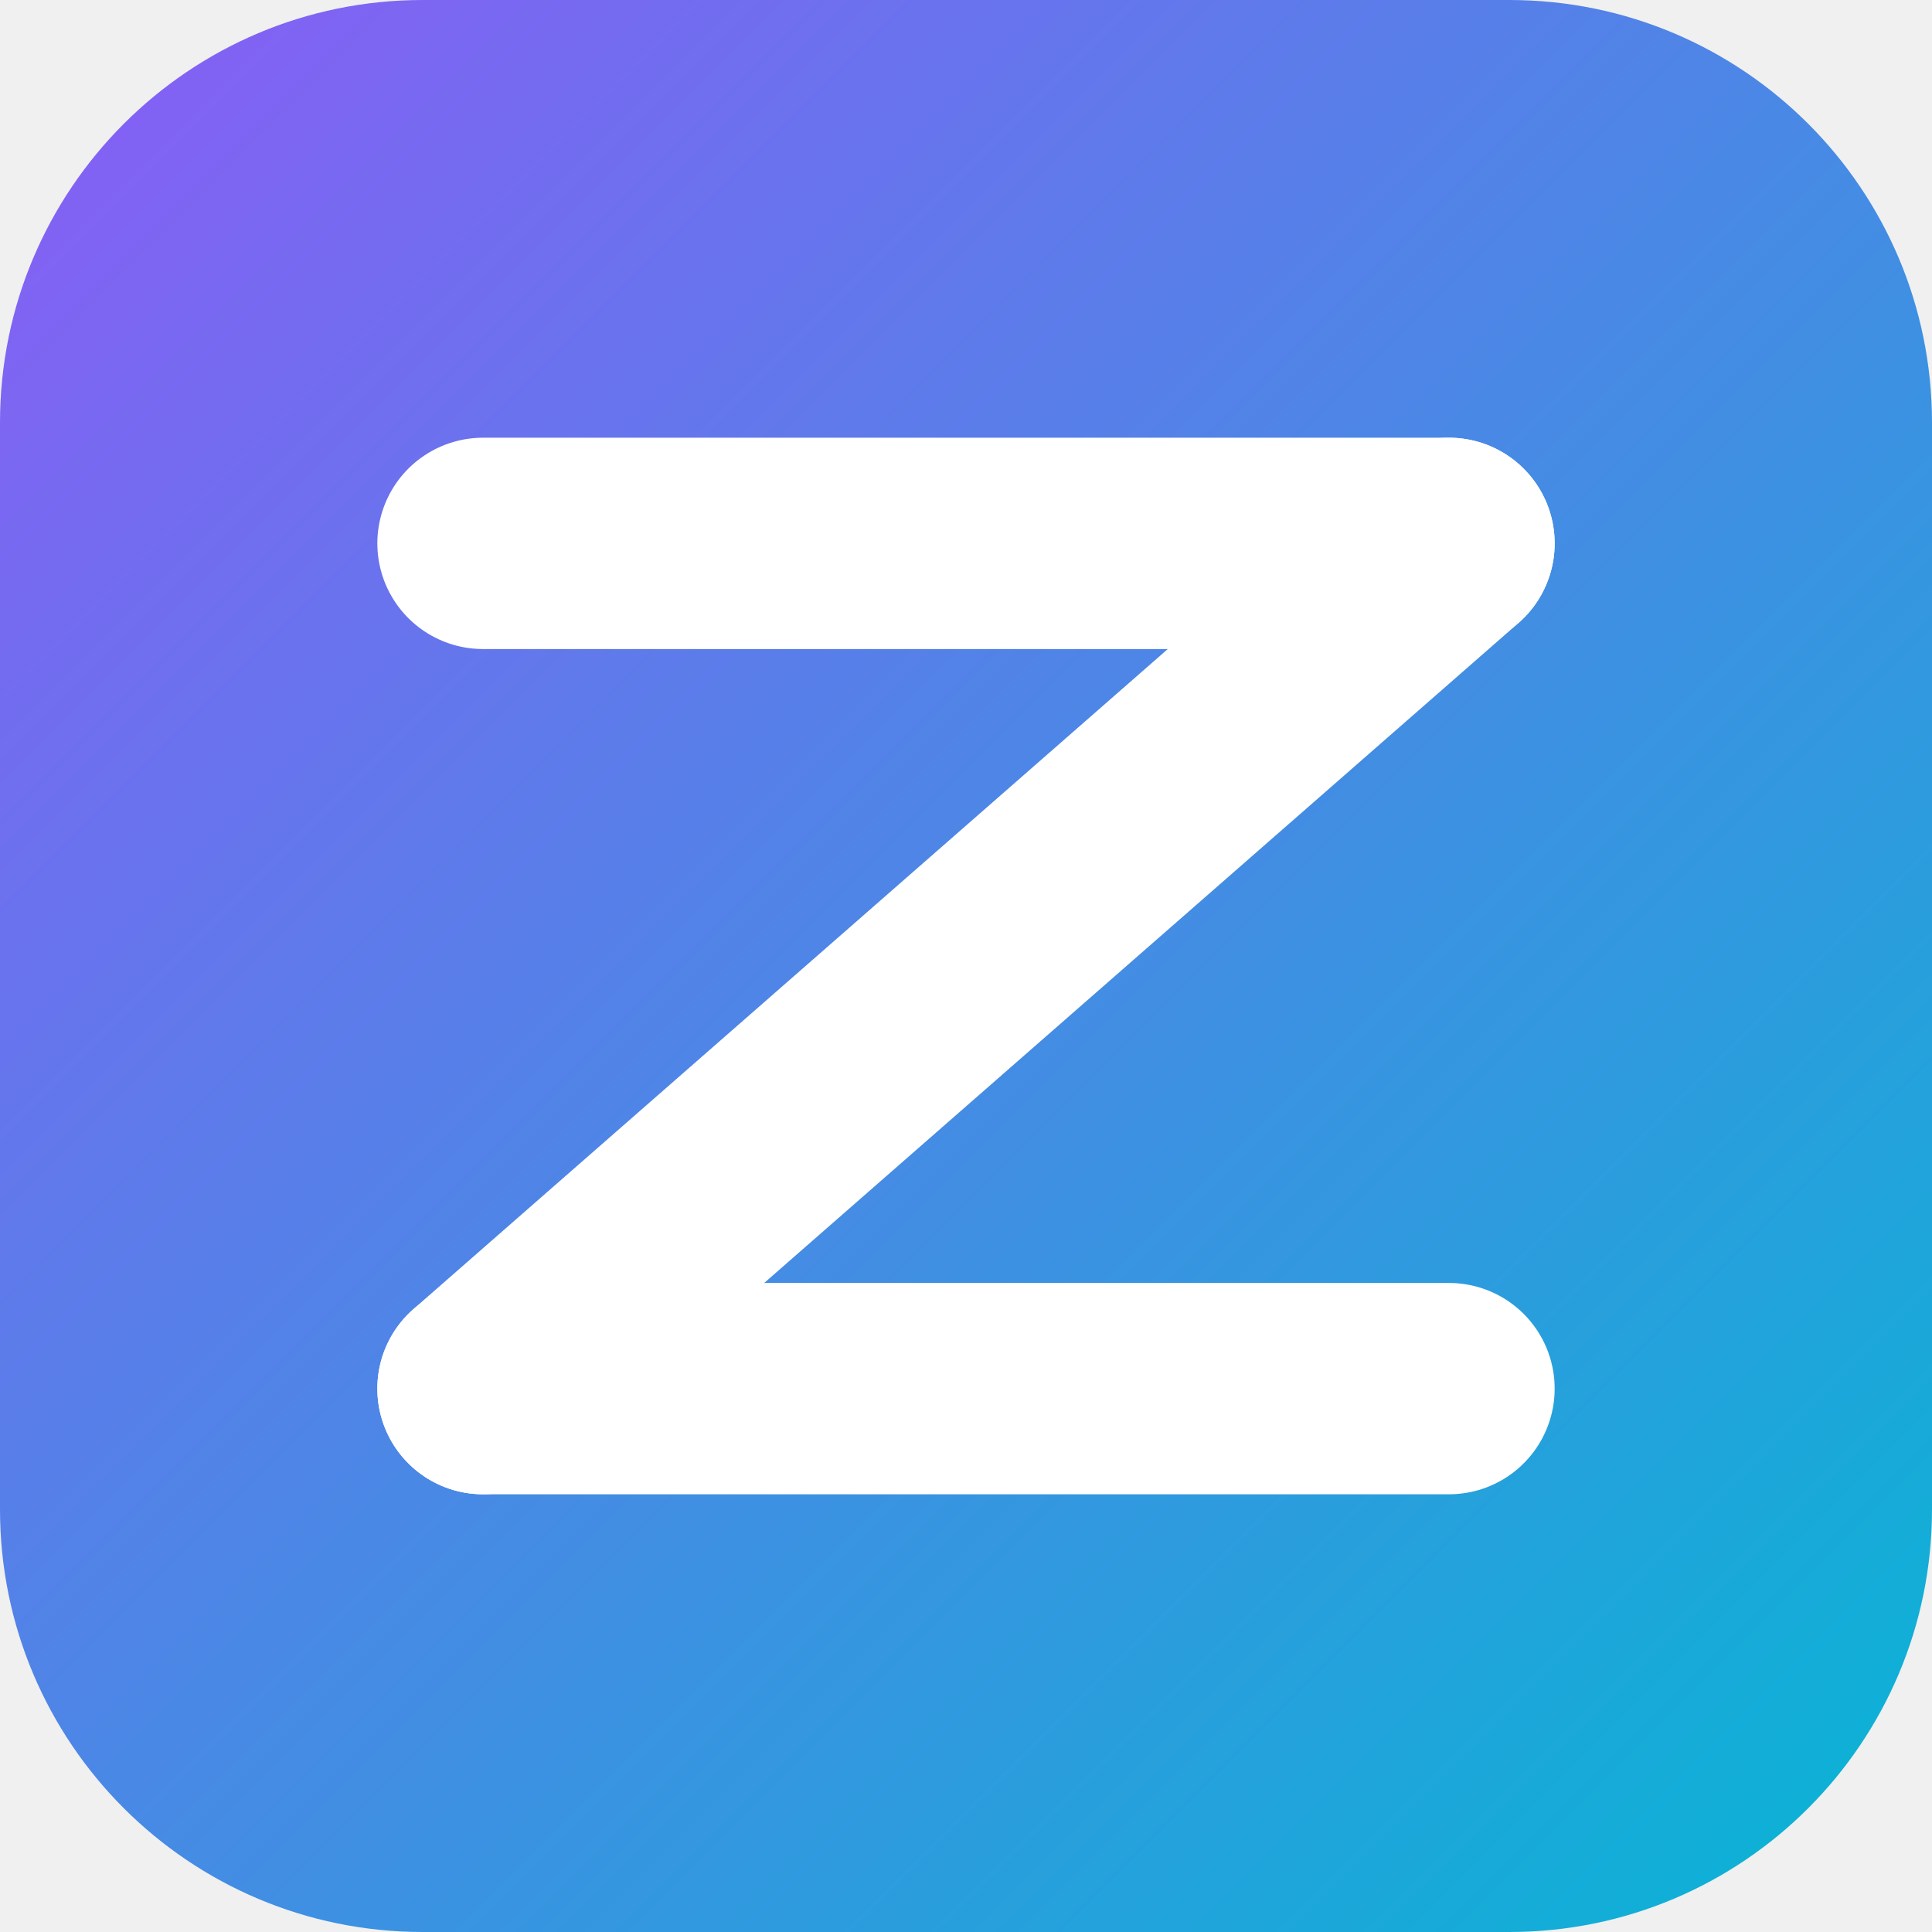
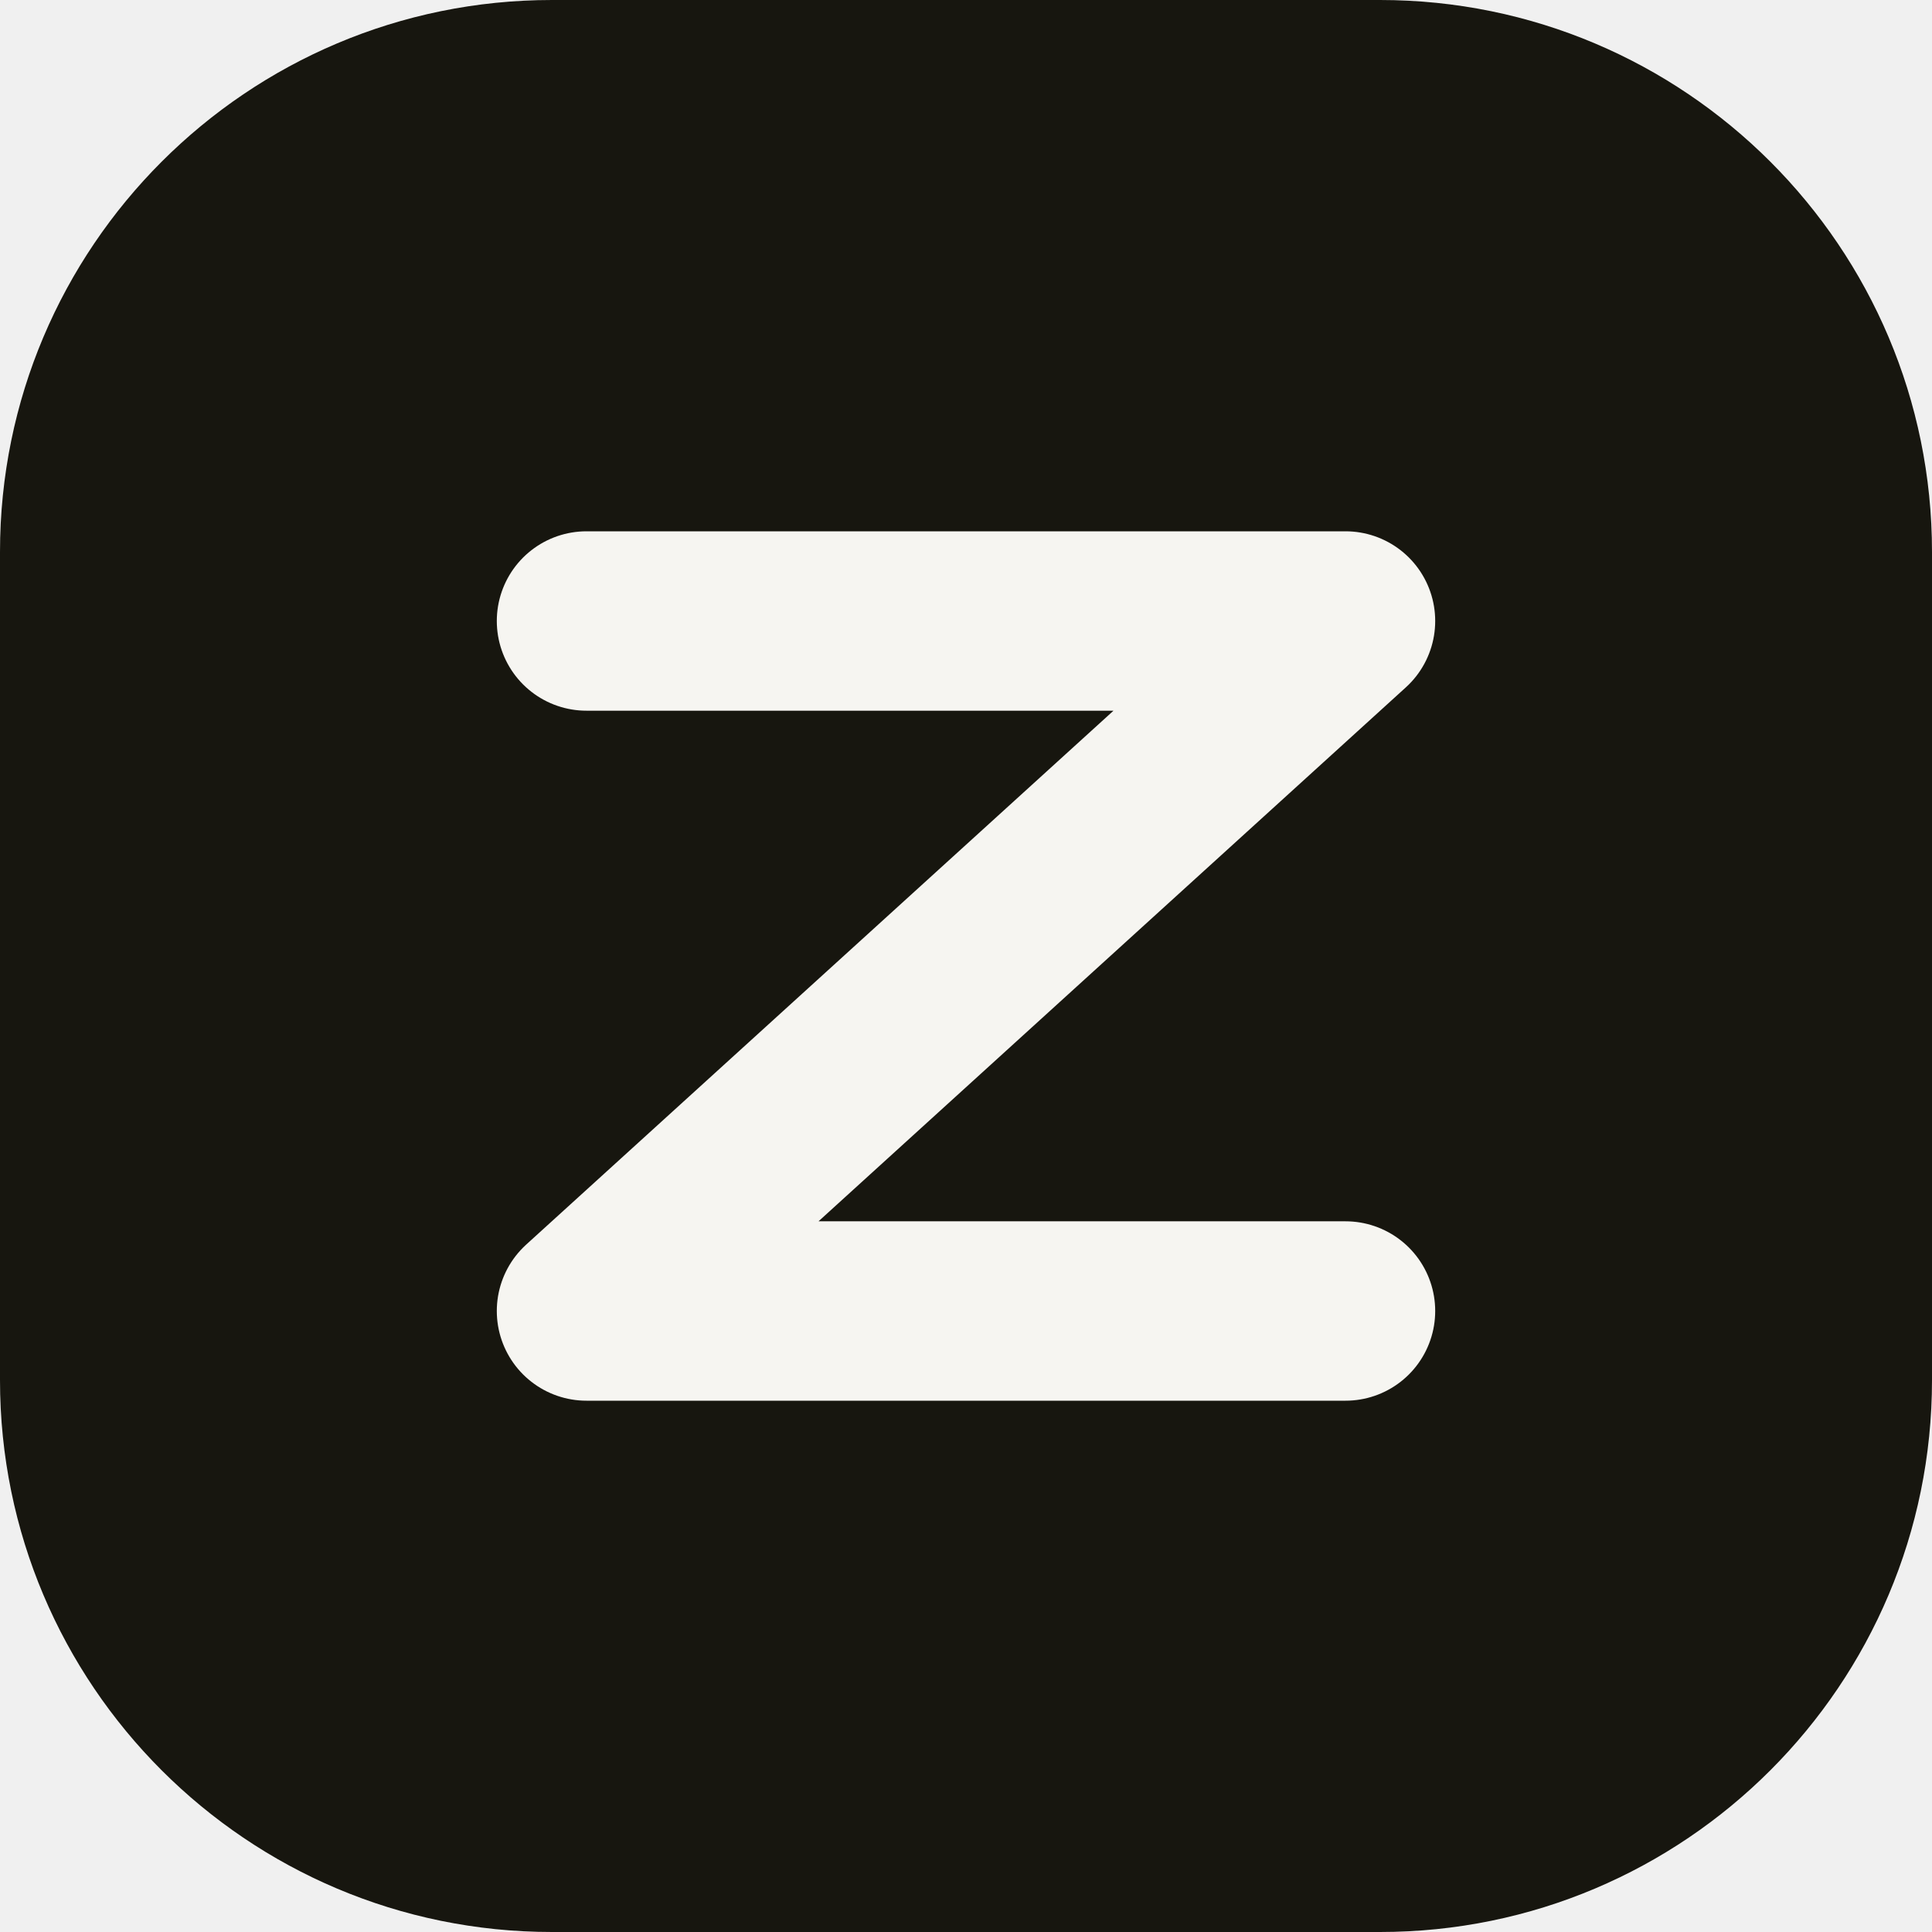
- <svg xmlns="http://www.w3.org/2000/svg" viewBox="0 0 32 32" width="32" height="32" fill="none">
-   <defs>
-     <linearGradient id="fg" x1="0" y1="0" x2="1" y2="1">
-       <stop offset="0%" stop-color="#8b5cf6" />
-       <stop offset="100%" stop-color="#06b6d4" />
-     </linearGradient>
-   </defs>
-   <rect width="32" height="32" rx="7" fill="url(#fg)" />
-   <line x1="8" y1="9" x2="24" y2="9" stroke="white" stroke-width="3.5" stroke-linecap="round" />
-   <line x1="24" y1="9" x2="8" y2="23" stroke="white" stroke-width="3.5" stroke-linecap="round" />
-   <line x1="8" y1="23" x2="24" y2="23" stroke="white" stroke-width="3.5" stroke-linecap="round" />
+ <svg xmlns="http://www.w3.org/2000/svg" viewBox="0 0 28 28">
+   <rect width="28" height="28" rx="8" fill="#17160f" />
+   <path d="M8.5 9h11L8.5 19h11" fill="none" stroke="#f6f5f1" stroke-width="2.6" stroke-linecap="round" stroke-linejoin="round" />
</svg>
